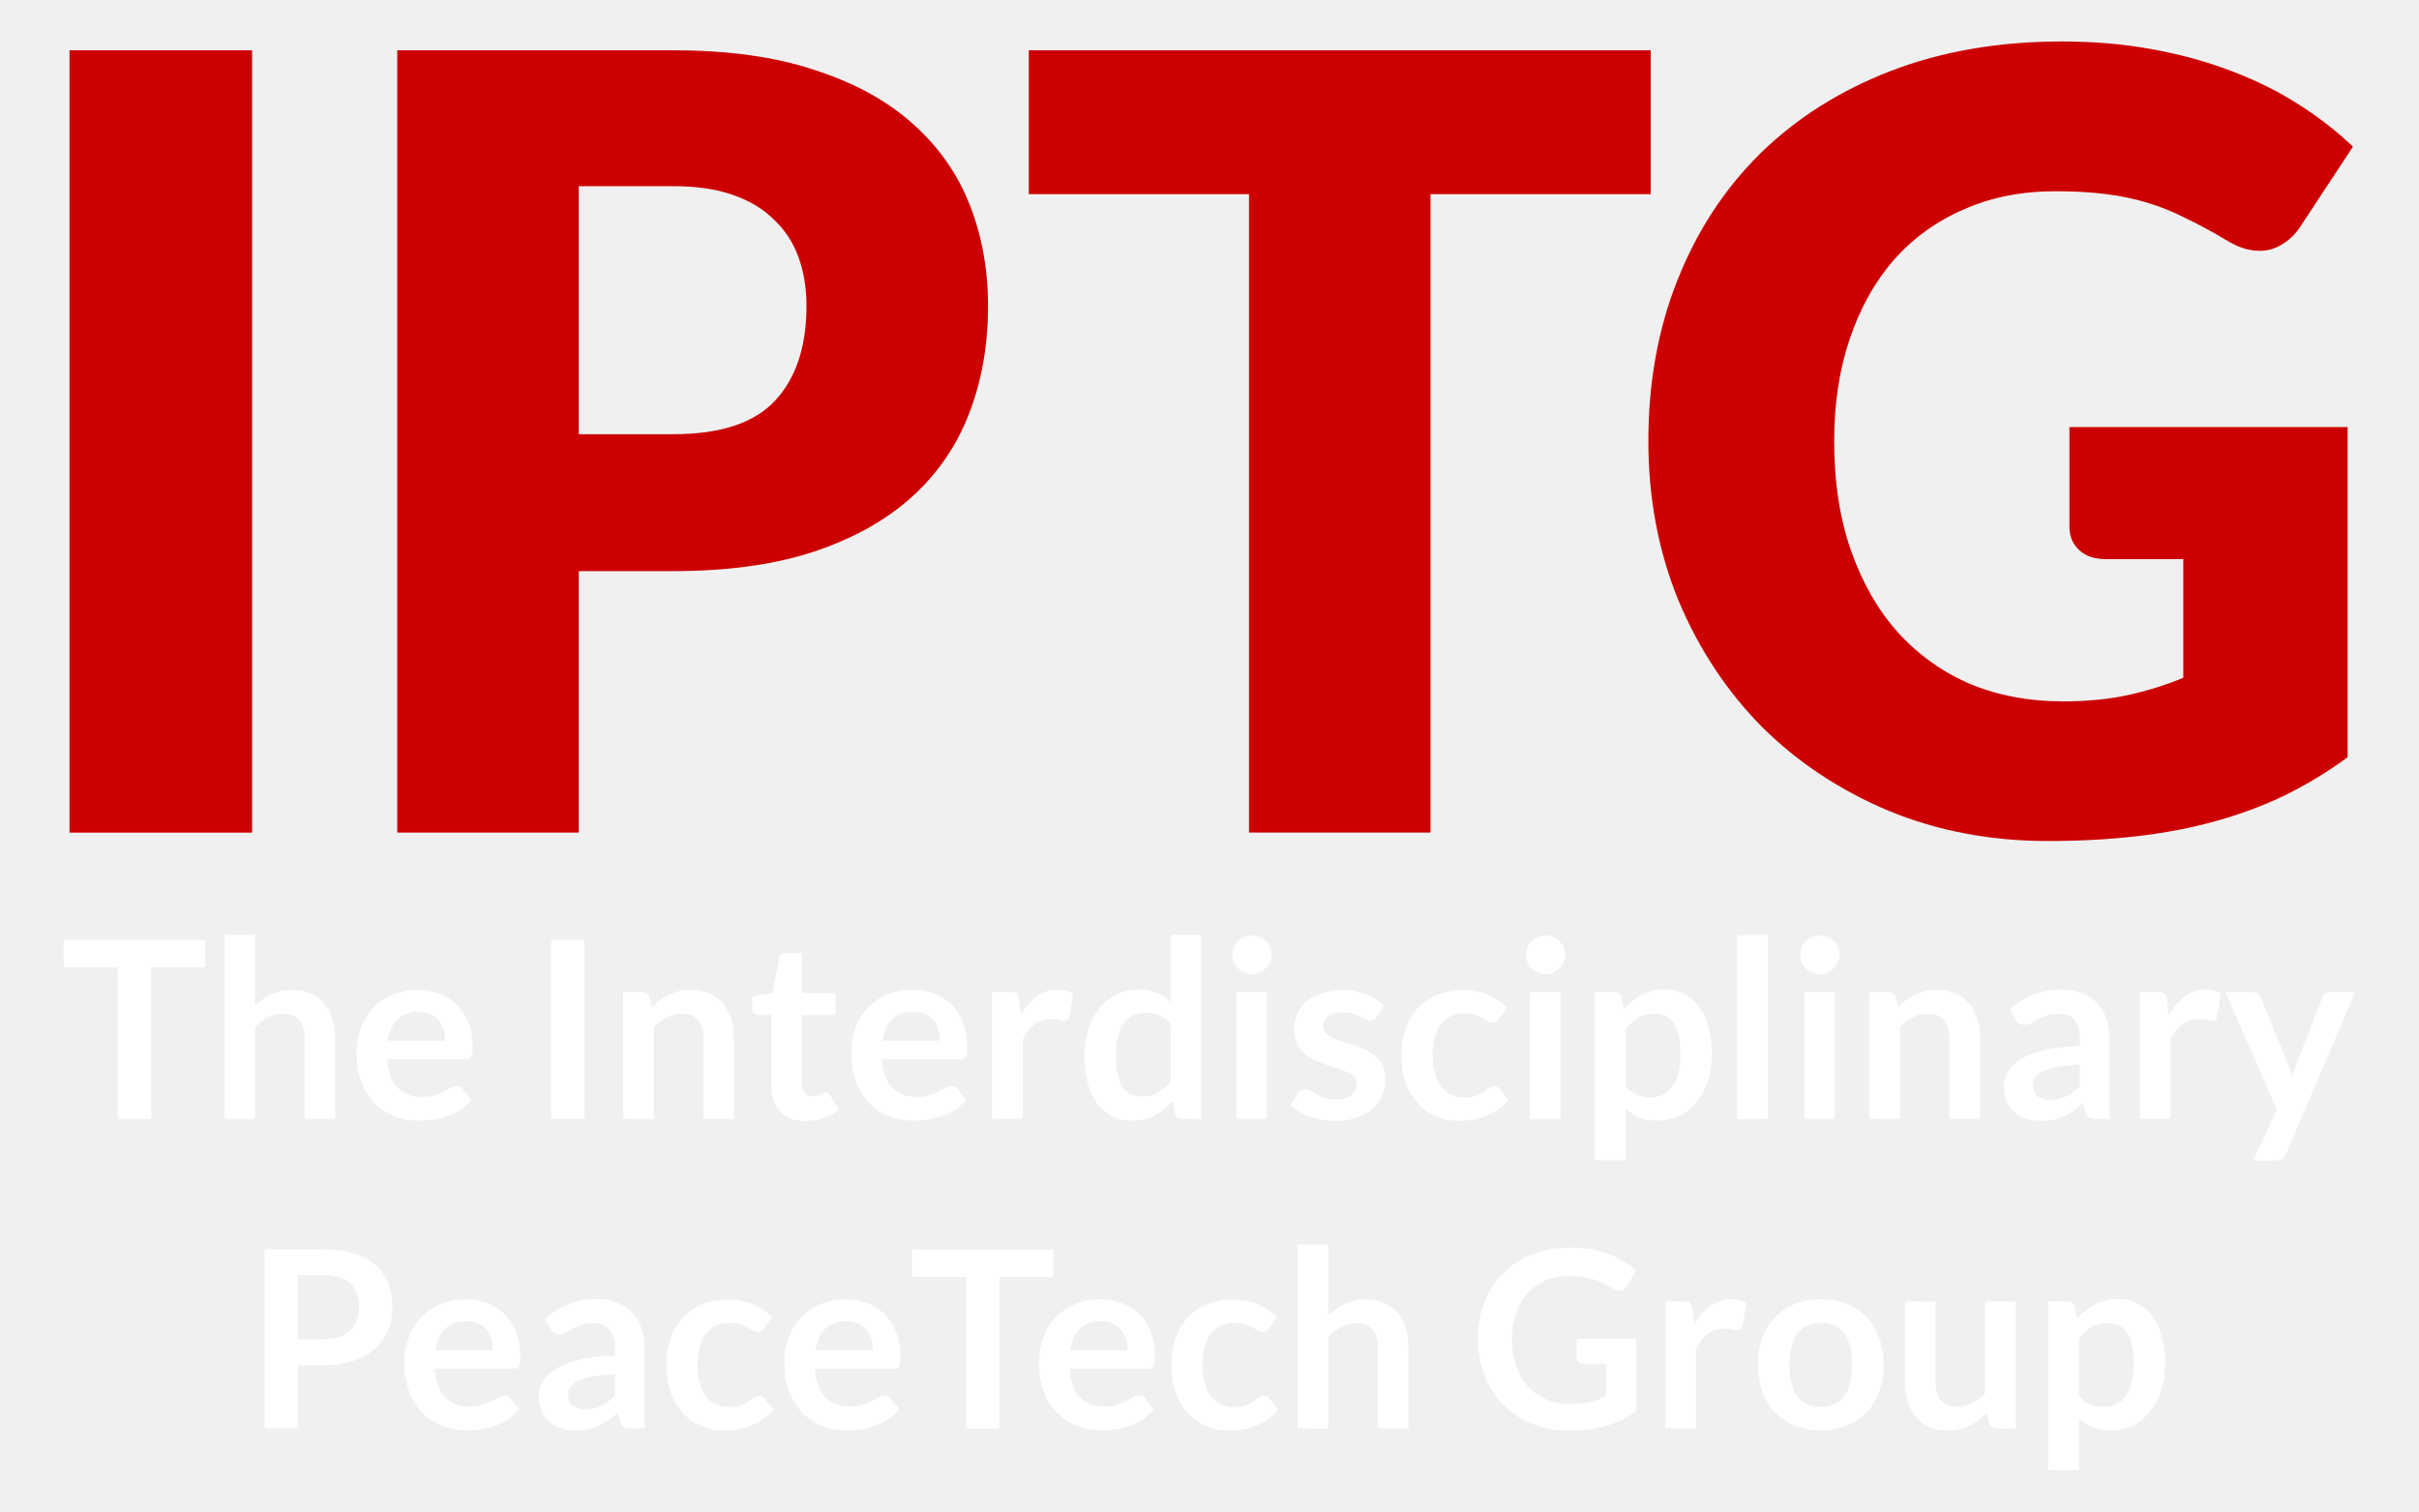
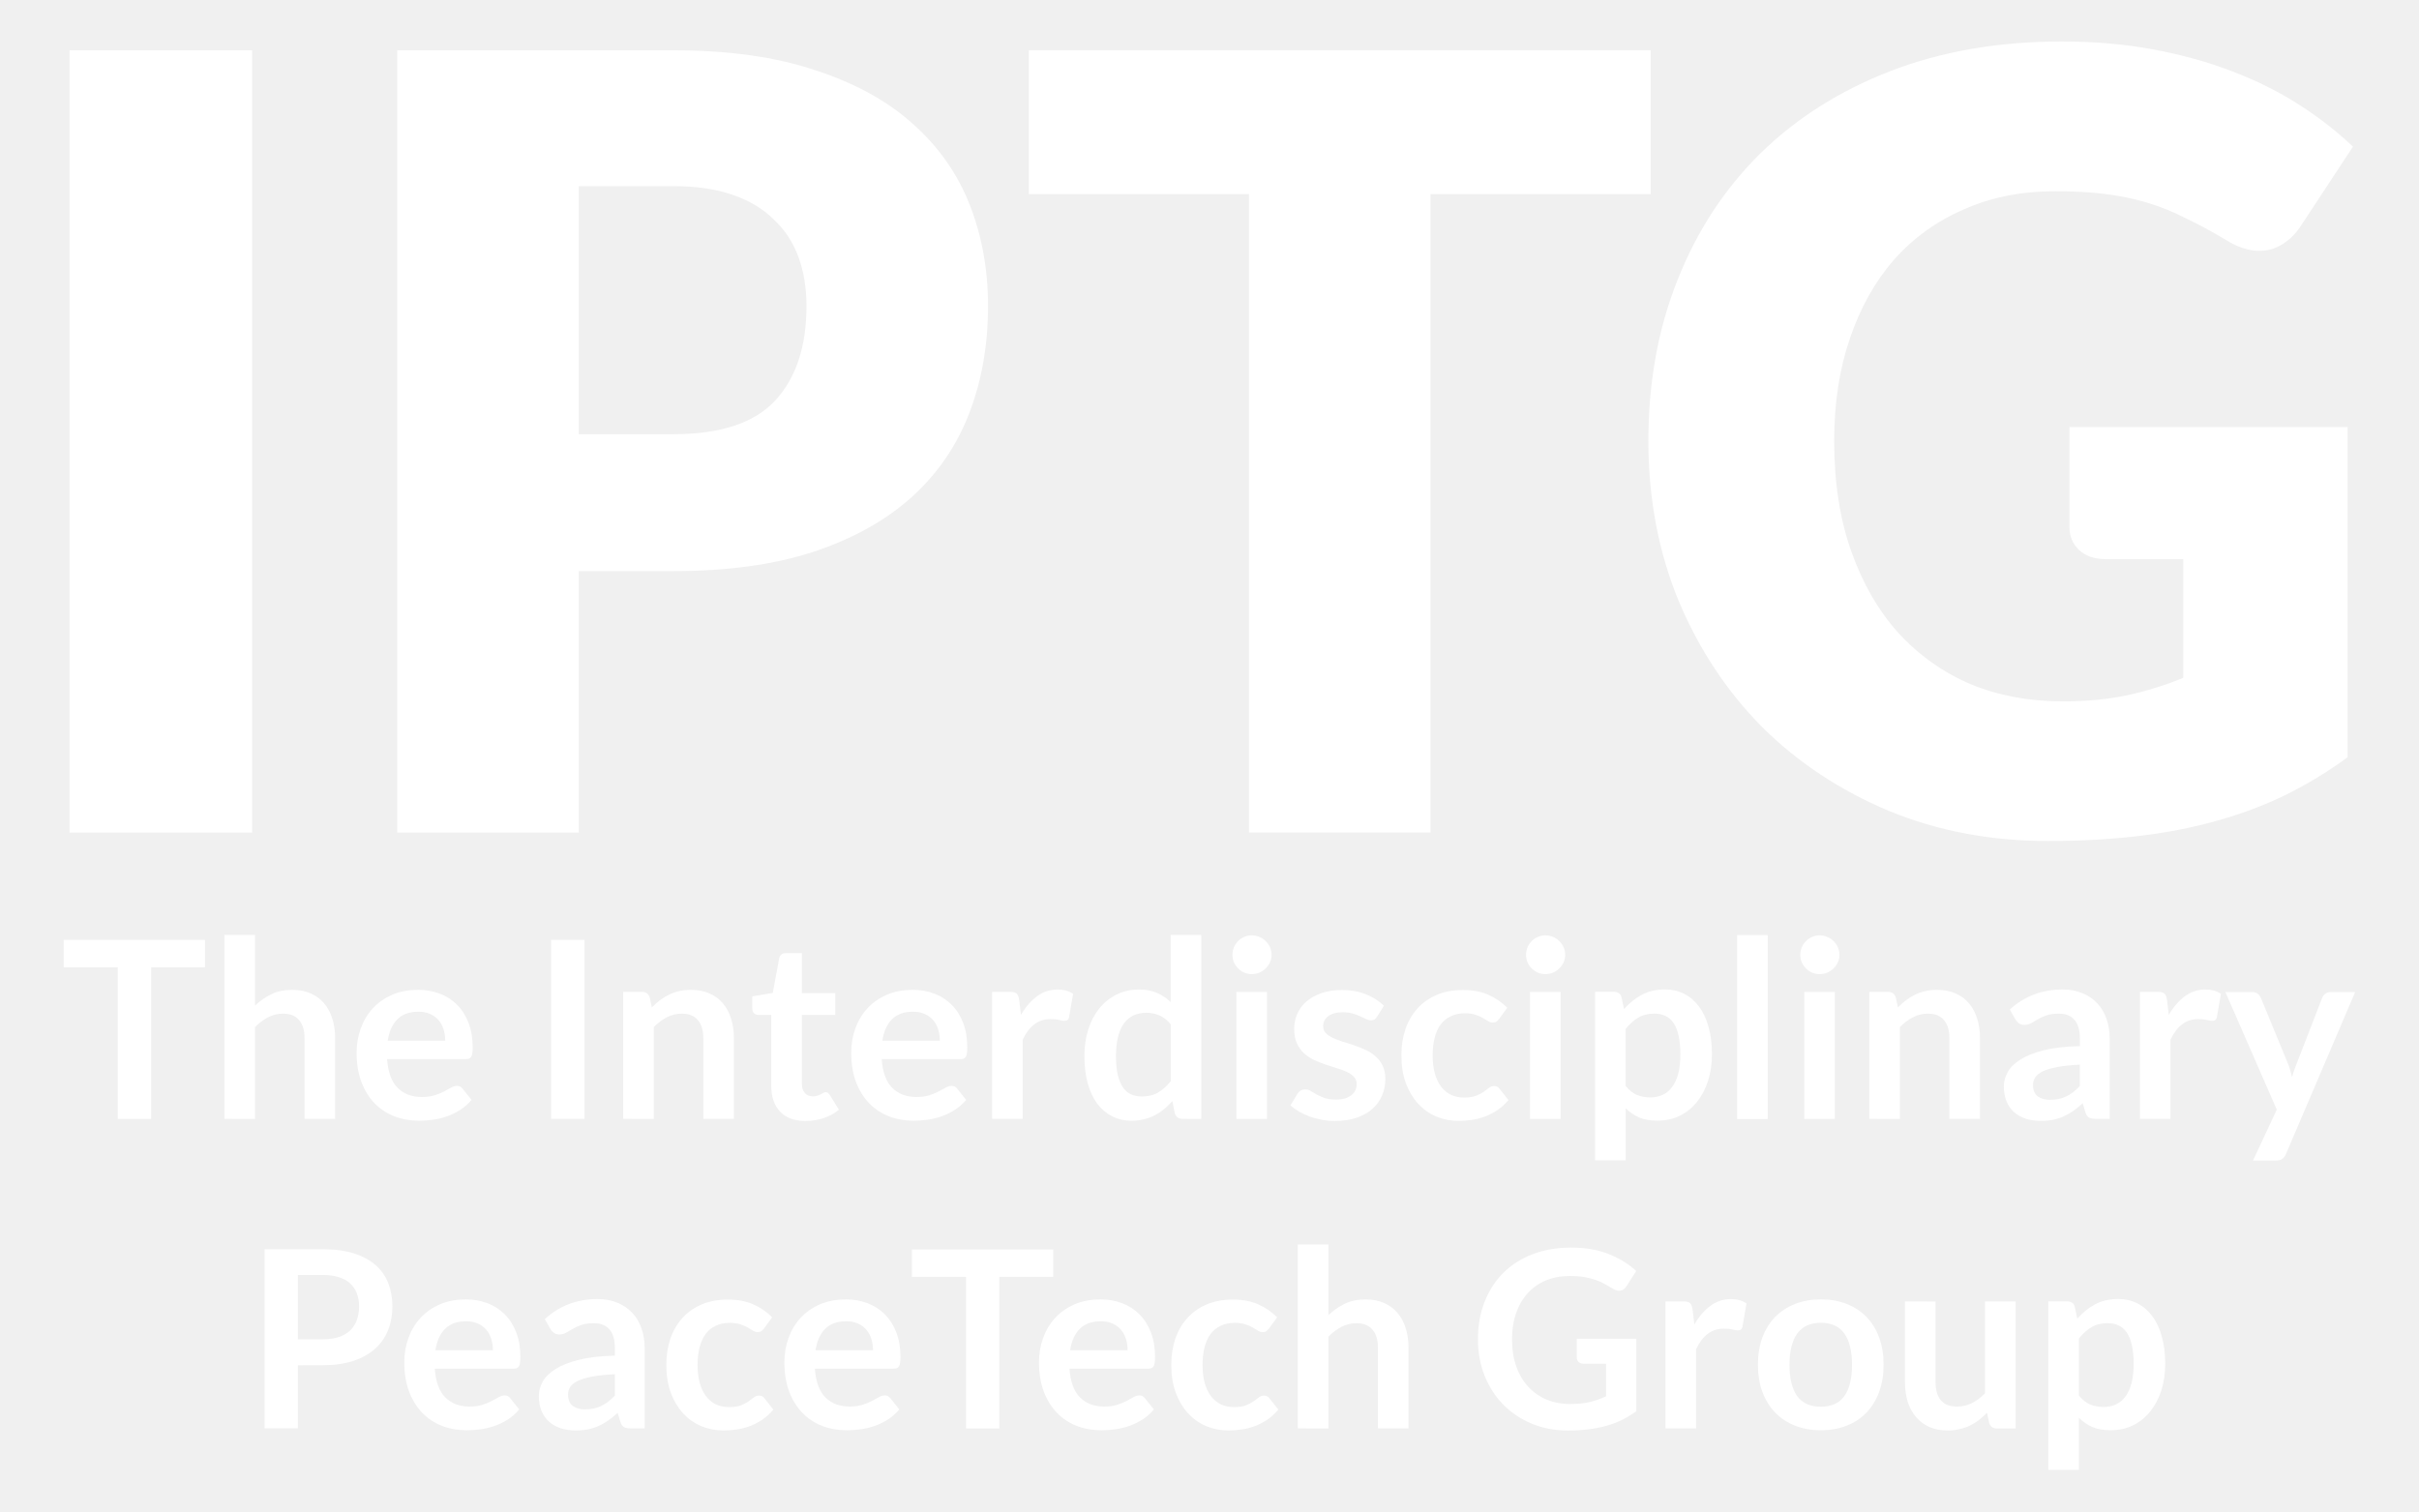
<svg xmlns="http://www.w3.org/2000/svg" width="80mm" height="50mm" version="1.1" viewBox="0 0 80 50">
  <g transform="translate(-20.95 -32.4)">
    <g transform="translate(-75.671 -111.92)">
      <g transform="translate(11.412 9.992)">
-         <g fill="#c00" aria-label="IPTG">
+         <g fill="#fff" aria-label="IPTG">
          <path d="m93.547 161.87h-6.039v-25.878h6.039z" />
          <path d="m104.35 153.22v8.65h-6.003v-25.878h9.129q2.735 0 4.689 0.657 1.972 0.639 3.233 1.776 1.279 1.137 1.883 2.682t0.604 3.339q0 1.936-0.622 3.552-0.622 1.616-1.901 2.771t-3.25 1.812q-1.954 0.639-4.636 0.639zm0-4.529h3.126q2.345 0 3.375-1.119 1.03-1.119 1.03-3.126 0-0.888-0.266-1.616t-0.817-1.243q-0.533-0.533-1.368-0.817-0.817-0.284-1.954-0.284h-3.126z" />
          <path d="m139.8 135.99v4.76h-7.282v21.118h-6.003v-21.118h-7.282v-4.76z" />
          <path d="m153.4 157.53q1.243 0 2.202-0.213 0.959-0.213 1.812-0.568v-3.925h-2.558q-0.568 0-0.888-0.302-0.32-0.302-0.32-0.764v-3.304h9.2v10.923q-0.995 0.728-2.078 1.261-1.066 0.515-2.291 0.853-1.208 0.337-2.593 0.497-1.368 0.16-2.948 0.16-2.842 0-5.257-0.995-2.416-1.012-4.192-2.771-1.758-1.776-2.771-4.192-0.995-2.433-0.995-5.275 0-2.895 0.959-5.311 0.959-2.433 2.735-4.192 1.794-1.758 4.316-2.735 2.54-0.977 5.666-0.977 1.616 0 3.037 0.266t2.611 0.728q1.208 0.462 2.202 1.101 0.995 0.639 1.776 1.385l-1.741 2.646q-0.249 0.373-0.604 0.586-0.337 0.213-0.746 0.213-0.533 0-1.101-0.355-0.71-0.426-1.35-0.728-0.622-0.32-1.279-0.515-0.657-0.195-1.385-0.284-0.728-0.089-1.634-0.089-1.687 0-3.037 0.604-1.35 0.586-2.309 1.67-0.941 1.083-1.456 2.611-0.515 1.51-0.515 3.375 0 2.06 0.568 3.659t1.563 2.7q1.012 1.101 2.38 1.687 1.385 0.568 3.019 0.568z" />
        </g>
        <g fill="#fff" aria-label="The Interdisciplinary PeaceTech Group">
          <path d="m91.988 165.42v0.905h-1.781v5.017h-1.102v-5.017h-1.79v-0.905z" />
          <path d="m92.631 171.34v-6.086h1.012v2.338q0.246-0.233 0.541-0.377 0.295-0.143 0.692-0.143 0.344 0 0.61 0.119 0.266 0.115 0.442 0.328 0.18 0.209 0.27 0.504 0.094 0.291 0.094 0.643v2.674h-1.012v-2.674q0-0.385-0.18-0.594-0.176-0.213-0.532-0.213-0.262 0-0.491 0.119t-0.434 0.324v3.039z" />
          <path d="m99.023 167.07q0.397 0 0.729 0.127 0.336 0.127 0.577 0.373 0.242 0.242 0.377 0.598 0.135 0.352 0.135 0.807 0 0.115-0.012 0.192-8e-3 0.074-0.037 0.119-0.025 0.041-0.07 0.061-0.045 0.016-0.115 0.016h-2.596q0.045 0.647 0.348 0.95 0.303 0.303 0.803 0.303 0.246 0 0.422-0.057 0.18-0.057 0.311-0.127 0.135-0.07 0.233-0.127 0.102-0.057 0.197-0.057 0.061 0 0.106 0.025 0.045 0.025 0.078 0.07l0.295 0.369q-0.168 0.197-0.377 0.332-0.209 0.131-0.438 0.213-0.225 0.078-0.463 0.111-0.233 0.033-0.455 0.033-0.438 0-0.815-0.143-0.377-0.147-0.655-0.43-0.278-0.287-0.438-0.704-0.16-0.422-0.16-0.975 0-0.43 0.139-0.807 0.139-0.381 0.397-0.659 0.262-0.283 0.635-0.446 0.377-0.164 0.848-0.164zm0.02 0.725q-0.442 0-0.692 0.25t-0.319 0.708h1.9q0-0.197-0.053-0.369-0.053-0.176-0.164-0.307-0.111-0.131-0.278-0.205-0.168-0.078-0.393-0.078z" />
          <path d="m104.54 171.34h-1.106v-5.922h1.106z" />
          <path d="m105.82 171.34v-4.202h0.618q0.197 0 0.258 0.184l0.07 0.332q0.127-0.131 0.266-0.238 0.143-0.106 0.299-0.184 0.16-0.078 0.34-0.119 0.18-0.041 0.393-0.041 0.344 0 0.61 0.119 0.266 0.115 0.442 0.328 0.18 0.209 0.27 0.504 0.094 0.291 0.094 0.643v2.674h-1.012v-2.674q0-0.385-0.18-0.594-0.176-0.213-0.532-0.213-0.262 0-0.491 0.119-0.229 0.119-0.434 0.324v3.039z" />
          <path d="m111.85 171.41q-0.545 0-0.84-0.307-0.295-0.311-0.295-0.856v-2.347h-0.426q-0.082 0-0.143-0.053-0.057-0.053-0.057-0.16v-0.401l0.676-0.111 0.213-1.147q0.016-0.082 0.074-0.127 0.061-0.045 0.152-0.045h0.524v1.323h1.106v0.721h-1.106v2.277q0 0.197 0.098 0.307 0.098 0.111 0.262 0.111 0.094 0 0.156-0.021 0.066-0.025 0.111-0.049 0.049-0.025 0.086-0.045 0.037-0.025 0.074-0.025 0.045 0 0.074 0.025 0.029 0.021 0.061 0.066l0.303 0.491q-0.221 0.184-0.508 0.278-0.287 0.094-0.594 0.094z" />
          <path d="m115.38 167.07q0.397 0 0.729 0.127 0.336 0.127 0.577 0.373 0.242 0.242 0.377 0.598 0.135 0.352 0.135 0.807 0 0.115-0.012 0.192-8e-3 0.074-0.037 0.119-0.025 0.041-0.07 0.061-0.045 0.016-0.115 0.016h-2.596q0.045 0.647 0.348 0.95 0.303 0.303 0.803 0.303 0.246 0 0.422-0.057 0.18-0.057 0.311-0.127 0.135-0.07 0.233-0.127 0.102-0.057 0.197-0.057 0.061 0 0.106 0.025 0.045 0.025 0.078 0.07l0.295 0.369q-0.168 0.197-0.377 0.332-0.209 0.131-0.438 0.213-0.225 0.078-0.463 0.111-0.233 0.033-0.455 0.033-0.438 0-0.815-0.143-0.377-0.147-0.655-0.43-0.278-0.287-0.438-0.704-0.16-0.422-0.16-0.975 0-0.43 0.139-0.807 0.139-0.381 0.397-0.659 0.262-0.283 0.635-0.446 0.377-0.164 0.848-0.164zm0.021 0.725q-0.442 0-0.692 0.25t-0.319 0.708h1.9q0-0.197-0.053-0.369-0.053-0.176-0.164-0.307-0.111-0.131-0.278-0.205-0.168-0.078-0.393-0.078z" />
          <path d="m118.02 171.34v-4.202h0.594q0.156 0 0.217 0.057 0.061 0.057 0.082 0.197l0.061 0.508q0.225-0.389 0.528-0.614t0.68-0.225q0.311 0 0.516 0.143l-0.131 0.758q-0.012 0.074-0.053 0.106-0.041 0.029-0.111 0.029-0.061 0-0.168-0.029-0.106-0.029-0.283-0.029-0.315 0-0.541 0.176-0.225 0.172-0.381 0.508v2.617z" />
          <path d="m124.32 171.34q-0.197 0-0.258-0.184l-0.082-0.405q-0.131 0.147-0.274 0.266-0.143 0.119-0.311 0.205-0.164 0.086-0.356 0.131-0.188 0.049-0.41 0.049-0.344 0-0.631-0.143-0.287-0.143-0.496-0.414-0.205-0.274-0.319-0.676-0.111-0.401-0.111-0.917 0-0.467 0.127-0.868t0.364-0.696q0.238-0.295 0.569-0.459 0.332-0.168 0.745-0.168 0.352 0 0.602 0.115 0.25 0.111 0.446 0.299v-2.22h1.012v6.086zm-1.347-0.741q0.315 0 0.536-0.131 0.221-0.131 0.418-0.373v-1.884q-0.172-0.209-0.377-0.295-0.201-0.086-0.434-0.086-0.229 0-0.418 0.086-0.184 0.086-0.315 0.262-0.127 0.172-0.197 0.442-0.07 0.266-0.07 0.631 0 0.369 0.057 0.627 0.061 0.254 0.172 0.418 0.111 0.16 0.27 0.233 0.16 0.07 0.356 0.07z" />
          <path d="m127.11 167.14v4.202h-1.012v-4.202zm0.152-1.224q0 0.131-0.053 0.246-0.053 0.115-0.143 0.201-0.086 0.086-0.205 0.139-0.119 0.049-0.254 0.049-0.131 0-0.25-0.049-0.115-0.053-0.201-0.139-0.086-0.086-0.139-0.201-0.049-0.115-0.049-0.246 0-0.135 0.049-0.254 0.053-0.119 0.139-0.205 0.086-0.086 0.201-0.135 0.119-0.053 0.25-0.053 0.135 0 0.254 0.053 0.119 0.049 0.205 0.135 0.09 0.086 0.143 0.205 0.053 0.119 0.053 0.254z" />
          <path d="m130.75 167.96q-0.041 0.066-0.086 0.094-0.045 0.025-0.115 0.025-0.074 0-0.16-0.041-0.082-0.041-0.192-0.09-0.111-0.053-0.254-0.094-0.139-0.041-0.332-0.041-0.299 0-0.471 0.127-0.172 0.127-0.172 0.332 0 0.135 0.086 0.229 0.09 0.09 0.233 0.16 0.147 0.07 0.332 0.127 0.184 0.053 0.377 0.119 0.192 0.066 0.377 0.152 0.184 0.082 0.328 0.213 0.147 0.127 0.233 0.307 0.09 0.18 0.09 0.434 0 0.303-0.111 0.561-0.111 0.254-0.324 0.442-0.213 0.184-0.528 0.291-0.311 0.102-0.717 0.102-0.217 0-0.426-0.041-0.205-0.037-0.397-0.106-0.188-0.07-0.352-0.164-0.16-0.094-0.283-0.205l0.233-0.385q0.045-0.07 0.106-0.106 0.061-0.037 0.156-0.037 0.094 0 0.176 0.053 0.086 0.053 0.197 0.115 0.111 0.061 0.258 0.115 0.152 0.053 0.381 0.053 0.18 0 0.307-0.041 0.131-0.045 0.213-0.115 0.086-0.07 0.123-0.16 0.041-0.094 0.041-0.192 0-0.147-0.09-0.242-0.086-0.094-0.233-0.164-0.143-0.07-0.332-0.123-0.184-0.057-0.381-0.123-0.192-0.066-0.381-0.152-0.184-0.09-0.332-0.225-0.143-0.135-0.233-0.332-0.086-0.197-0.086-0.475 0-0.258 0.102-0.491t0.299-0.405q0.201-0.176 0.496-0.278 0.299-0.106 0.688-0.106 0.434 0 0.79 0.143t0.594 0.377z" />
          <path d="m134.79 168.03q-0.045 0.057-0.09 0.09-0.041 0.033-0.123 0.033-0.078 0-0.152-0.045-0.074-0.049-0.176-0.106-0.102-0.061-0.246-0.106-0.139-0.049-0.348-0.049-0.266 0-0.467 0.098-0.201 0.094-0.336 0.274-0.131 0.18-0.197 0.438-0.066 0.254-0.066 0.577 0 0.336 0.07 0.598 0.074 0.262 0.209 0.442 0.135 0.176 0.328 0.27 0.192 0.09 0.434 0.09t0.389-0.057q0.152-0.061 0.254-0.131 0.102-0.074 0.176-0.131 0.078-0.061 0.172-0.061 0.123 0 0.184 0.094l0.291 0.369q-0.168 0.197-0.364 0.332-0.197 0.131-0.41 0.213-0.209 0.078-0.434 0.111-0.225 0.033-0.446 0.033-0.389 0-0.733-0.143-0.344-0.147-0.602-0.426-0.254-0.278-0.405-0.68-0.147-0.405-0.147-0.921 0-0.463 0.131-0.856 0.135-0.397 0.393-0.684 0.258-0.291 0.639-0.455t0.876-0.164q0.471 0 0.823 0.152 0.356 0.152 0.639 0.434z" />
          <path d="m136.82 167.14v4.202h-1.012v-4.202zm0.152-1.224q0 0.131-0.053 0.246-0.053 0.115-0.143 0.201-0.086 0.086-0.205 0.139-0.119 0.049-0.254 0.049-0.131 0-0.25-0.049-0.115-0.053-0.201-0.139-0.086-0.086-0.139-0.201-0.049-0.115-0.049-0.246 0-0.135 0.049-0.254 0.053-0.119 0.139-0.205 0.086-0.086 0.201-0.135 0.119-0.053 0.25-0.053 0.135 0 0.254 0.053 0.119 0.049 0.205 0.135 0.09 0.086 0.143 0.205 0.053 0.119 0.053 0.254z" />
          <path d="m137.96 172.71v-5.574h0.618q0.098 0 0.168 0.045 0.07 0.045 0.09 0.139l0.082 0.389q0.254-0.291 0.582-0.471 0.332-0.18 0.774-0.18 0.344 0 0.627 0.143 0.287 0.143 0.491 0.418 0.209 0.27 0.319 0.672 0.115 0.397 0.115 0.913 0 0.471-0.127 0.872-0.127 0.401-0.364 0.696-0.233 0.295-0.569 0.463-0.332 0.164-0.745 0.164-0.356 0-0.606-0.106-0.246-0.111-0.442-0.303v1.72zm1.966-4.853q-0.315 0-0.541 0.135-0.221 0.131-0.414 0.373v1.884q0.172 0.213 0.373 0.299 0.205 0.082 0.438 0.082 0.229 0 0.414-0.086 0.188-0.086 0.315-0.262 0.131-0.176 0.201-0.442 0.07-0.27 0.07-0.635 0-0.369-0.061-0.622-0.057-0.258-0.168-0.418-0.111-0.16-0.27-0.233-0.156-0.074-0.356-0.074z" />
          <path d="m143.67 165.26v6.086h-1.012v-6.086z" />
          <path d="m145.89 167.14v4.202h-1.012v-4.202zm0.152-1.224q0 0.131-0.053 0.246-0.053 0.115-0.143 0.201-0.086 0.086-0.205 0.139-0.119 0.049-0.254 0.049-0.131 0-0.25-0.049-0.115-0.053-0.201-0.139-0.086-0.086-0.139-0.201-0.049-0.115-0.049-0.246 0-0.135 0.049-0.254 0.053-0.119 0.139-0.205 0.086-0.086 0.201-0.135 0.119-0.053 0.25-0.053 0.135 0 0.254 0.053 0.119 0.049 0.205 0.135 0.09 0.086 0.143 0.205 0.053 0.119 0.053 0.254z" />
          <path d="m147.03 171.34v-4.202h0.618q0.197 0 0.258 0.184l0.07 0.332q0.127-0.131 0.266-0.238 0.143-0.106 0.299-0.184 0.16-0.078 0.34-0.119 0.18-0.041 0.393-0.041 0.344 0 0.61 0.119 0.266 0.115 0.442 0.328 0.18 0.209 0.27 0.504 0.094 0.291 0.094 0.643v2.674h-1.012v-2.674q0-0.385-0.18-0.594-0.176-0.213-0.532-0.213-0.262 0-0.491 0.119-0.229 0.119-0.434 0.324v3.039z" />
          <path d="m154.98 171.34h-0.455q-0.143 0-0.225-0.041-0.082-0.045-0.123-0.176l-0.09-0.299q-0.16 0.143-0.315 0.254-0.152 0.106-0.315 0.18-0.164 0.074-0.348 0.111-0.184 0.037-0.41 0.037-0.266 0-0.491-0.07-0.225-0.074-0.389-0.217-0.16-0.143-0.25-0.356-0.09-0.213-0.09-0.496 0-0.238 0.123-0.467 0.127-0.233 0.418-0.418 0.291-0.188 0.774-0.311 0.483-0.123 1.2-0.139v-0.246q0-0.422-0.18-0.622-0.176-0.205-0.516-0.205-0.246 0-0.41 0.057-0.164 0.057-0.287 0.131-0.119 0.07-0.221 0.127-0.102 0.057-0.225 0.057-0.102 0-0.176-0.053-0.074-0.053-0.119-0.131l-0.184-0.324q0.725-0.663 1.749-0.663 0.369 0 0.655 0.123 0.291 0.119 0.491 0.336 0.201 0.213 0.303 0.512 0.106 0.299 0.106 0.655zm-1.966-0.631q0.156 0 0.287-0.029 0.131-0.029 0.246-0.086 0.119-0.057 0.225-0.139 0.111-0.086 0.221-0.201v-0.708q-0.442 0.021-0.741 0.078-0.295 0.053-0.475 0.139-0.18 0.086-0.258 0.201-0.074 0.115-0.074 0.25 0 0.266 0.156 0.381 0.16 0.115 0.414 0.115z" />
          <path d="m155.98 171.34v-4.202h0.594q0.156 0 0.217 0.057 0.061 0.057 0.082 0.197l0.061 0.508q0.225-0.389 0.528-0.614t0.68-0.225q0.311 0 0.516 0.143l-0.131 0.758q-0.012 0.074-0.053 0.106-0.041 0.029-0.111 0.029-0.061 0-0.168-0.029-0.106-0.029-0.283-0.029-0.315 0-0.541 0.176-0.225 0.172-0.381 0.508v2.617z" />
          <path d="m160.81 172.5q-0.045 0.106-0.119 0.16-0.07 0.057-0.217 0.057h-0.754l0.786-1.683-1.7-3.89h0.885q0.123 0 0.188 0.057 0.066 0.057 0.098 0.131l0.897 2.179q0.045 0.106 0.078 0.221 0.033 0.115 0.057 0.229 0.033-0.119 0.07-0.229 0.041-0.111 0.086-0.225l0.844-2.175q0.033-0.082 0.106-0.135 0.078-0.053 0.172-0.053h0.811z" />
          <path d="m95.061 179.49v2.084h-1.102v-5.922h1.929q0.594 0 1.028 0.139 0.434 0.139 0.717 0.389t0.418 0.598q0.135 0.348 0.135 0.762 0 0.43-0.143 0.79-0.143 0.356-0.43 0.614-0.287 0.258-0.717 0.401-0.43 0.143-1.007 0.143zm0-0.86h0.827q0.303 0 0.528-0.074 0.225-0.078 0.373-0.217 0.147-0.143 0.221-0.344 0.074-0.205 0.074-0.455 0-0.238-0.074-0.43-0.074-0.192-0.221-0.328-0.147-0.135-0.373-0.205-0.225-0.074-0.528-0.074h-0.827z" />
          <path d="m100.6 177.31q0.397 0 0.729 0.127 0.336 0.127 0.577 0.373 0.242 0.242 0.377 0.598 0.135 0.352 0.135 0.807 0 0.115-0.012 0.192-8e-3 0.074-0.037 0.119-0.025 0.041-0.07 0.061-0.045 0.016-0.115 0.016h-2.596q0.045 0.647 0.348 0.95 0.303 0.303 0.803 0.303 0.246 0 0.422-0.057 0.18-0.057 0.311-0.127 0.135-0.07 0.233-0.127 0.102-0.057 0.197-0.057 0.061 0 0.106 0.025 0.045 0.025 0.078 0.07l0.295 0.369q-0.168 0.197-0.377 0.332-0.209 0.131-0.438 0.213-0.225 0.078-0.463 0.111-0.233 0.033-0.455 0.033-0.438 0-0.815-0.143-0.377-0.147-0.655-0.43-0.278-0.287-0.438-0.704-0.16-0.422-0.16-0.975 0-0.43 0.139-0.807 0.139-0.381 0.397-0.659 0.262-0.283 0.635-0.446 0.377-0.164 0.848-0.164zm0.021 0.725q-0.442 0-0.692 0.25-0.25 0.25-0.319 0.708h1.9q0-0.197-0.053-0.369-0.053-0.176-0.164-0.307-0.111-0.131-0.278-0.205-0.168-0.078-0.393-0.078z" />
          <path d="m106.53 181.58h-0.455q-0.143 0-0.225-0.041-0.082-0.045-0.123-0.176l-0.09-0.299q-0.16 0.143-0.315 0.254-0.152 0.106-0.315 0.18-0.164 0.074-0.348 0.111-0.184 0.037-0.41 0.037-0.266 0-0.491-0.07-0.225-0.074-0.389-0.217-0.16-0.143-0.25-0.356-0.09-0.213-0.09-0.496 0-0.238 0.123-0.467 0.127-0.233 0.418-0.418 0.291-0.188 0.774-0.311 0.483-0.123 1.2-0.139v-0.246q0-0.422-0.18-0.622-0.176-0.205-0.516-0.205-0.246 0-0.41 0.057t-0.287 0.131q-0.119 0.07-0.221 0.127-0.102 0.057-0.225 0.057-0.102 0-0.176-0.053-0.074-0.053-0.119-0.131l-0.184-0.324q0.725-0.663 1.749-0.663 0.369 0 0.655 0.123 0.291 0.119 0.491 0.336 0.201 0.213 0.303 0.512 0.106 0.299 0.106 0.655zm-1.966-0.631q0.156 0 0.287-0.029t0.246-0.086q0.119-0.057 0.225-0.139 0.111-0.086 0.221-0.201v-0.708q-0.442 0.021-0.741 0.078-0.295 0.053-0.475 0.139-0.18 0.086-0.258 0.201-0.074 0.115-0.074 0.25 0 0.266 0.156 0.381 0.16 0.115 0.414 0.115z" />
          <path d="m110.48 178.27q-0.045 0.057-0.09 0.09-0.041 0.033-0.123 0.033-0.078 0-0.152-0.045-0.074-0.049-0.176-0.106-0.102-0.061-0.246-0.106-0.139-0.049-0.348-0.049-0.266 0-0.467 0.098-0.201 0.094-0.336 0.274-0.131 0.18-0.197 0.438-0.066 0.254-0.066 0.577 0 0.336 0.07 0.598 0.074 0.262 0.209 0.442 0.135 0.176 0.328 0.27 0.192 0.09 0.434 0.09t0.389-0.057q0.152-0.061 0.254-0.131 0.102-0.074 0.176-0.131 0.078-0.061 0.172-0.061 0.123 0 0.184 0.094l0.291 0.369q-0.168 0.197-0.364 0.332-0.197 0.131-0.41 0.213-0.209 0.078-0.434 0.111-0.225 0.033-0.446 0.033-0.389 0-0.733-0.143-0.344-0.147-0.602-0.426-0.254-0.278-0.405-0.68-0.147-0.405-0.147-0.921 0-0.463 0.131-0.856 0.135-0.397 0.393-0.684 0.258-0.291 0.639-0.455t0.876-0.164q0.471 0 0.823 0.152 0.356 0.152 0.639 0.434z" />
          <path d="m113.17 177.31q0.397 0 0.729 0.127 0.336 0.127 0.577 0.373 0.242 0.242 0.377 0.598 0.135 0.352 0.135 0.807 0 0.115-0.012 0.192-8e-3 0.074-0.037 0.119-0.025 0.041-0.07 0.061-0.045 0.016-0.115 0.016h-2.596q0.045 0.647 0.348 0.95 0.303 0.303 0.803 0.303 0.246 0 0.422-0.057 0.18-0.057 0.311-0.127 0.135-0.07 0.233-0.127 0.102-0.057 0.197-0.057 0.061 0 0.106 0.025 0.045 0.025 0.078 0.07l0.295 0.369q-0.168 0.197-0.377 0.332-0.209 0.131-0.438 0.213-0.225 0.078-0.463 0.111-0.233 0.033-0.455 0.033-0.438 0-0.815-0.143-0.377-0.147-0.655-0.43-0.278-0.287-0.438-0.704-0.16-0.422-0.16-0.975 0-0.43 0.139-0.807 0.139-0.381 0.397-0.659 0.262-0.283 0.635-0.446 0.377-0.164 0.848-0.164zm0.021 0.725q-0.442 0-0.692 0.25t-0.319 0.708h1.9q0-0.197-0.053-0.369-0.053-0.176-0.164-0.307-0.111-0.131-0.278-0.205-0.168-0.078-0.393-0.078z" />
          <path d="m120.04 175.66v0.905h-1.781v5.017h-1.102v-5.017h-1.79v-0.905z" />
          <path d="m121.59 177.31q0.397 0 0.729 0.127 0.336 0.127 0.577 0.373 0.242 0.242 0.377 0.598 0.135 0.352 0.135 0.807 0 0.115-0.012 0.192-8e-3 0.074-0.037 0.119-0.025 0.041-0.07 0.061-0.045 0.016-0.115 0.016h-2.596q0.045 0.647 0.348 0.95 0.303 0.303 0.803 0.303 0.246 0 0.422-0.057 0.18-0.057 0.311-0.127 0.135-0.07 0.233-0.127 0.102-0.057 0.197-0.057 0.061 0 0.106 0.025 0.045 0.025 0.078 0.07l0.295 0.369q-0.168 0.197-0.377 0.332-0.209 0.131-0.438 0.213-0.225 0.078-0.463 0.111-0.233 0.033-0.455 0.033-0.438 0-0.815-0.143-0.377-0.147-0.655-0.43-0.278-0.287-0.438-0.704-0.16-0.422-0.16-0.975 0-0.43 0.139-0.807 0.139-0.381 0.397-0.659 0.262-0.283 0.635-0.446 0.377-0.164 0.848-0.164zm0.021 0.725q-0.442 0-0.692 0.25t-0.319 0.708h1.9q0-0.197-0.053-0.369-0.053-0.176-0.164-0.307-0.111-0.131-0.278-0.205-0.168-0.078-0.393-0.078z" />
          <path d="m127.18 178.27q-0.045 0.057-0.09 0.09-0.041 0.033-0.123 0.033-0.078 0-0.152-0.045-0.074-0.049-0.176-0.106-0.102-0.061-0.246-0.106-0.139-0.049-0.348-0.049-0.266 0-0.467 0.098-0.201 0.094-0.336 0.274-0.131 0.18-0.197 0.438-0.066 0.254-0.066 0.577 0 0.336 0.07 0.598 0.074 0.262 0.209 0.442 0.135 0.176 0.328 0.27 0.192 0.09 0.434 0.09t0.389-0.057q0.152-0.061 0.254-0.131 0.102-0.074 0.176-0.131 0.078-0.061 0.172-0.061 0.123 0 0.184 0.094l0.291 0.369q-0.168 0.197-0.364 0.332-0.197 0.131-0.41 0.213-0.209 0.078-0.434 0.111-0.225 0.033-0.446 0.033-0.389 0-0.733-0.143-0.344-0.147-0.602-0.426-0.254-0.278-0.405-0.68-0.147-0.405-0.147-0.921 0-0.463 0.131-0.856 0.135-0.397 0.393-0.684 0.258-0.291 0.639-0.455t0.876-0.164q0.471 0 0.823 0.152 0.356 0.152 0.639 0.434z" />
          <path d="m128.13 181.58v-6.086h1.012v2.338q0.246-0.233 0.541-0.377 0.295-0.143 0.692-0.143 0.344 0 0.61 0.119 0.266 0.115 0.442 0.328 0.18 0.209 0.27 0.504 0.094 0.291 0.094 0.643v2.674h-1.012v-2.674q0-0.385-0.18-0.594-0.176-0.213-0.532-0.213-0.262 0-0.491 0.119-0.229 0.119-0.434 0.324v3.039z" />
          <path d="m137.15 180.77q0.373 0 0.647-0.066 0.278-0.07 0.528-0.188v-1.077h-0.741q-0.106 0-0.168-0.057-0.061-0.061-0.061-0.147v-0.622h1.97v2.396q-0.225 0.164-0.471 0.287-0.242 0.119-0.52 0.197-0.274 0.078-0.59 0.115-0.315 0.041-0.68 0.041-0.647 0-1.192-0.225t-0.942-0.627q-0.397-0.401-0.622-0.958-0.221-0.557-0.221-1.216 0-0.668 0.217-1.224 0.217-0.557 0.614-0.958 0.401-0.401 0.971-0.622 0.569-0.221 1.278-0.221 0.725 0 1.253 0.217 0.532 0.213 0.901 0.557l-0.319 0.5q-0.094 0.152-0.25 0.152-0.098 0-0.201-0.066-0.131-0.078-0.27-0.156-0.135-0.078-0.303-0.135-0.164-0.057-0.373-0.094-0.205-0.037-0.475-0.037-0.438 0-0.794 0.147-0.352 0.147-0.602 0.422-0.25 0.274-0.385 0.659-0.135 0.385-0.135 0.86 0 0.512 0.143 0.913 0.143 0.397 0.401 0.672t0.614 0.422q0.356 0.143 0.778 0.143z" />
          <path d="m140.29 181.58v-4.202h0.594q0.156 0 0.217 0.057 0.061 0.057 0.082 0.197l0.061 0.508q0.225-0.389 0.528-0.614t0.68-0.225q0.311 0 0.516 0.143l-0.131 0.758q-0.012 0.074-0.053 0.106-0.041 0.029-0.111 0.029-0.061 0-0.168-0.029-0.106-0.029-0.283-0.029-0.315 0-0.541 0.176-0.225 0.172-0.381 0.508v2.617z" />
          <path d="m145.43 177.31q0.471 0 0.852 0.152 0.385 0.152 0.655 0.43 0.27 0.278 0.418 0.68 0.147 0.401 0.147 0.897 0 0.5-0.147 0.901-0.147 0.401-0.418 0.684-0.27 0.283-0.655 0.434-0.381 0.152-0.852 0.152-0.471 0-0.856-0.152-0.385-0.152-0.659-0.434-0.27-0.283-0.422-0.684-0.147-0.401-0.147-0.901 0-0.496 0.147-0.897 0.152-0.401 0.422-0.68 0.274-0.278 0.659-0.43 0.385-0.152 0.856-0.152zm0 3.551q0.524 0 0.774-0.352 0.254-0.352 0.254-1.032t-0.254-1.036q-0.25-0.356-0.774-0.356-0.532 0-0.786 0.36-0.254 0.356-0.254 1.032t0.254 1.032q0.254 0.352 0.786 0.352z" />
          <path d="m149.22 177.38v2.67q0 0.385 0.176 0.598 0.18 0.209 0.536 0.209 0.262 0 0.491-0.115 0.229-0.119 0.434-0.324v-3.039h1.012v4.202h-0.618q-0.197 0-0.258-0.184l-0.07-0.336q-0.131 0.131-0.27 0.242-0.139 0.106-0.299 0.184-0.156 0.074-0.34 0.115-0.18 0.045-0.389 0.045-0.344 0-0.61-0.115-0.262-0.119-0.442-0.332t-0.274-0.504q-0.09-0.295-0.09-0.647v-2.67z" />
          <path d="m152.95 182.95v-5.574h0.618q0.098 0 0.168 0.045 0.07 0.045 0.09 0.139l0.082 0.389q0.254-0.291 0.582-0.471 0.332-0.18 0.774-0.18 0.344 0 0.627 0.143 0.287 0.143 0.491 0.418 0.209 0.27 0.319 0.672 0.115 0.397 0.115 0.913 0 0.471-0.127 0.872-0.127 0.401-0.364 0.696-0.233 0.295-0.569 0.463-0.332 0.164-0.745 0.164-0.356 0-0.606-0.106-0.246-0.111-0.442-0.303v1.72zm1.966-4.853q-0.315 0-0.541 0.135-0.221 0.131-0.414 0.373v1.884q0.172 0.213 0.373 0.299 0.205 0.082 0.438 0.082 0.229 0 0.414-0.086 0.188-0.086 0.315-0.262 0.131-0.176 0.201-0.442 0.07-0.27 0.07-0.635 0-0.369-0.061-0.622-0.057-0.258-0.168-0.418-0.111-0.16-0.27-0.233-0.156-0.074-0.356-0.074z" />
        </g>
      </g>
    </g>
  </g>
</svg>
